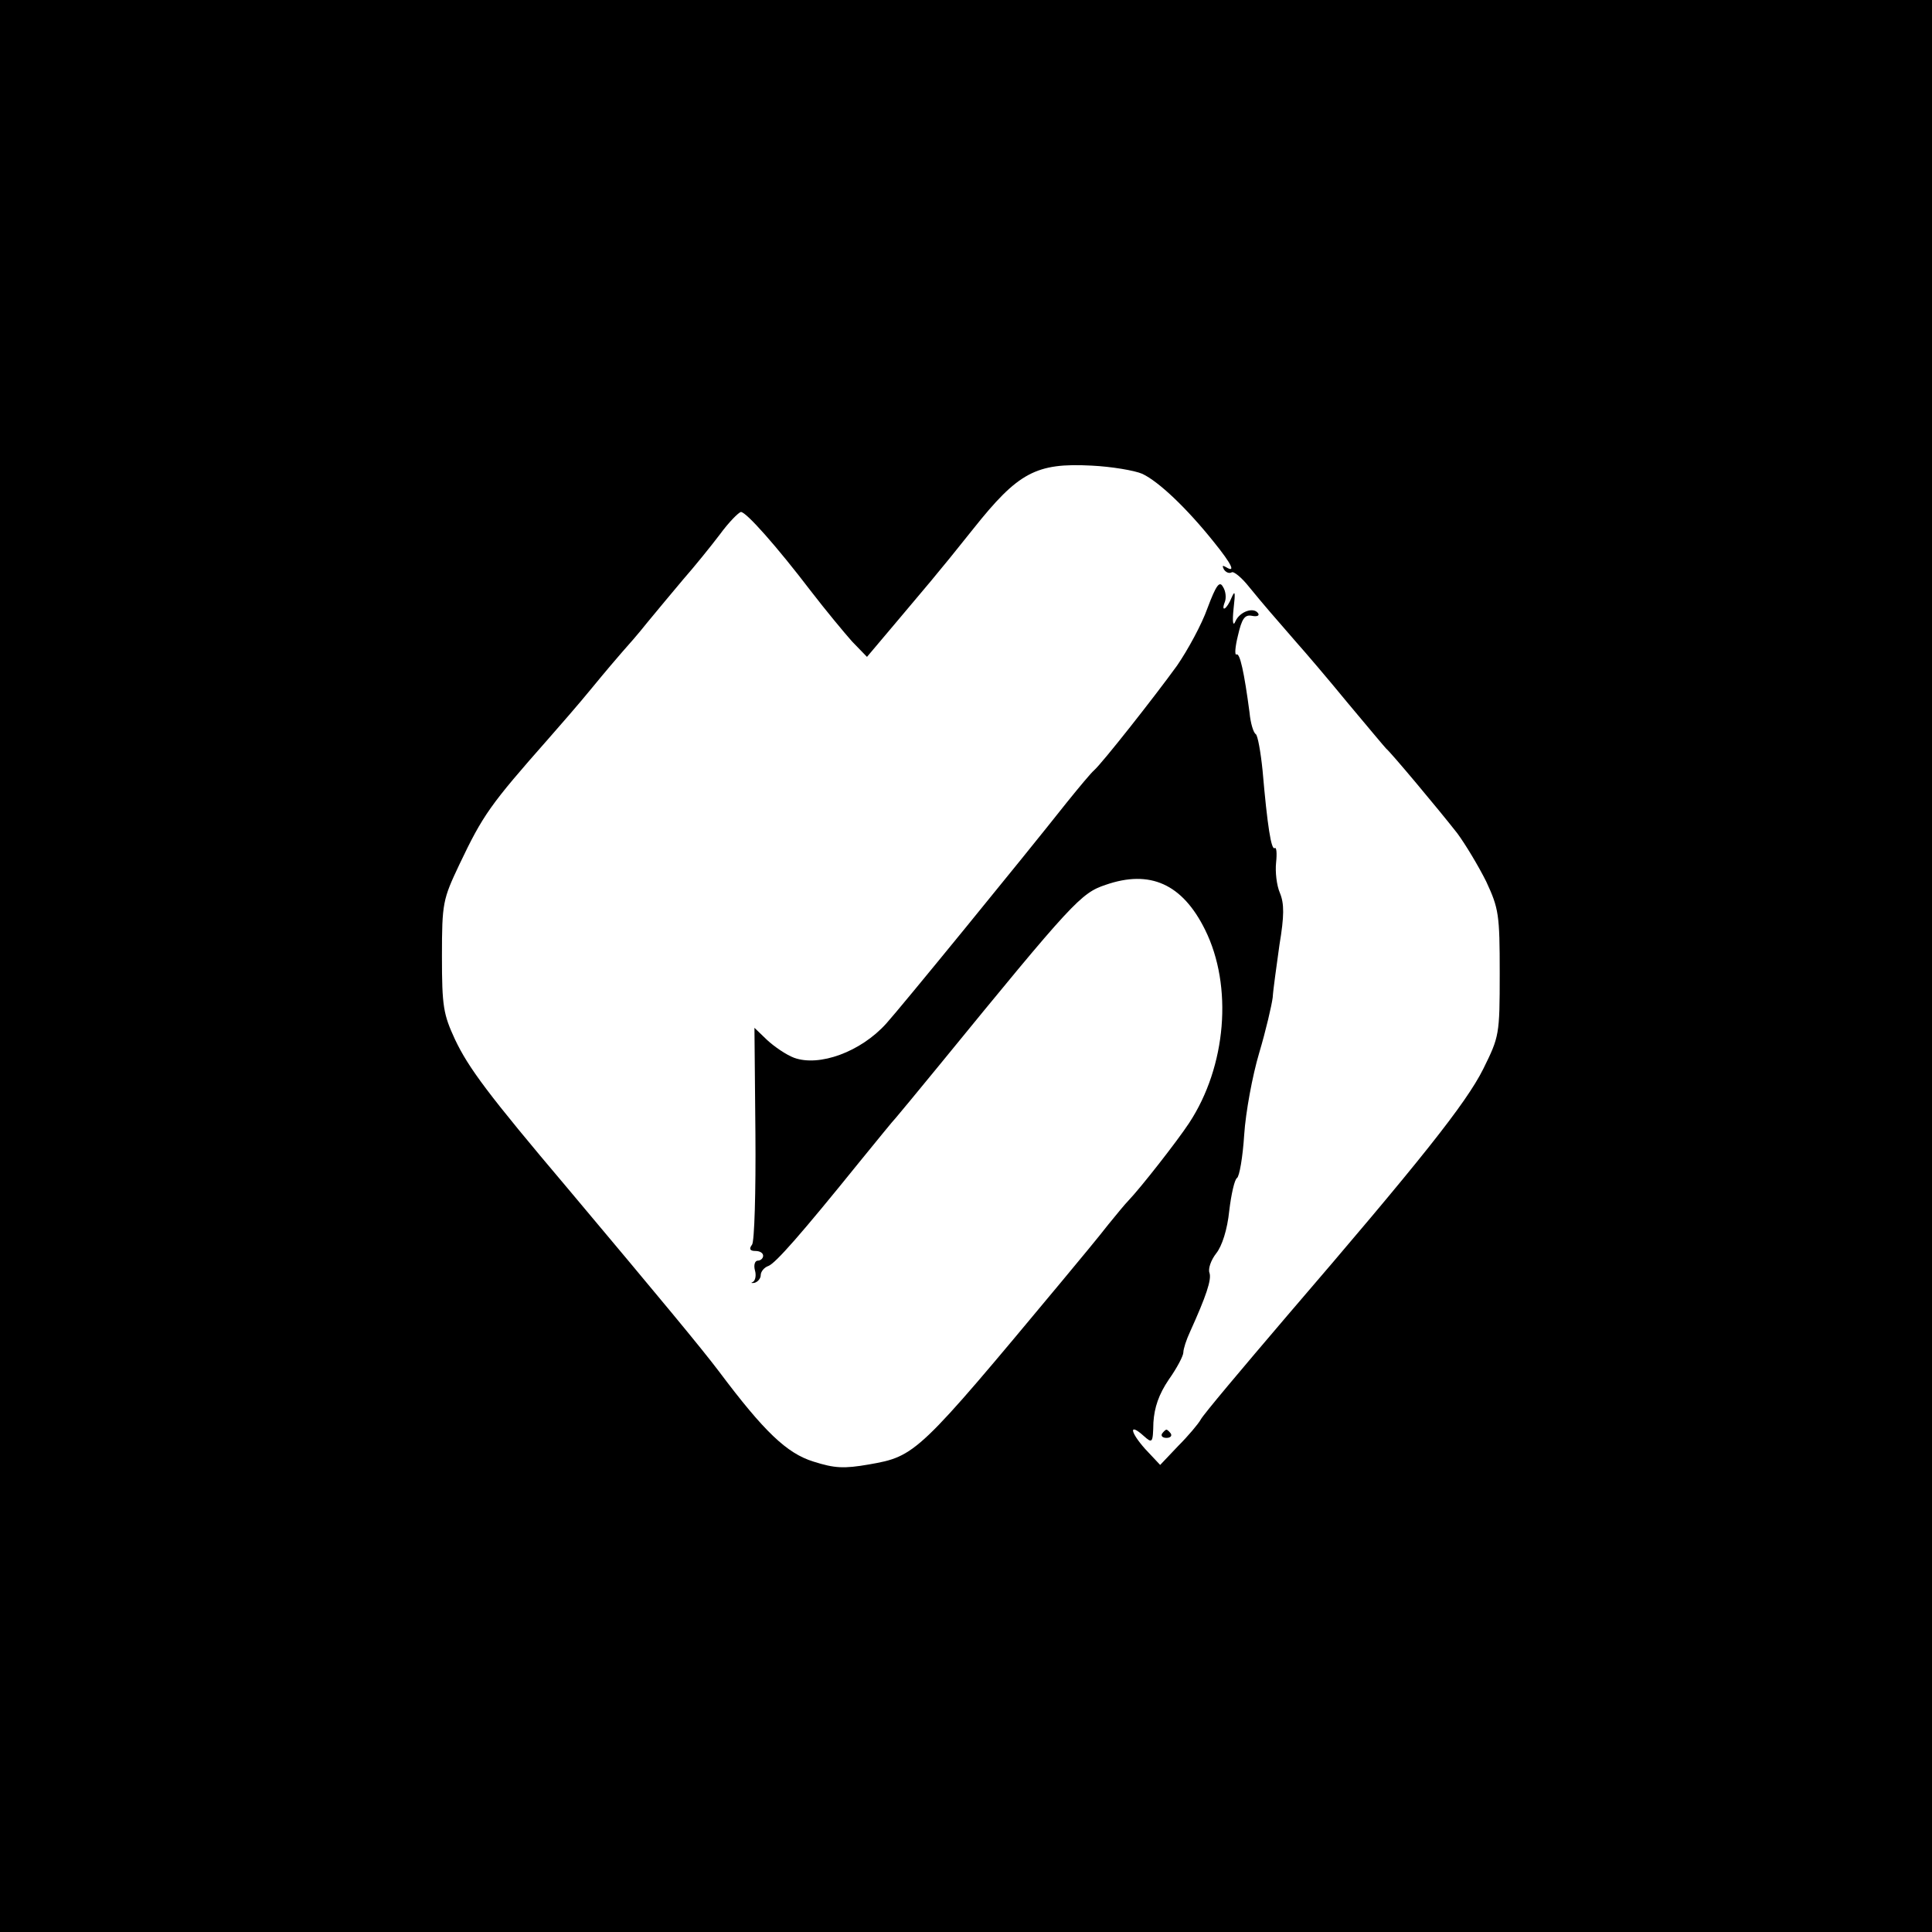
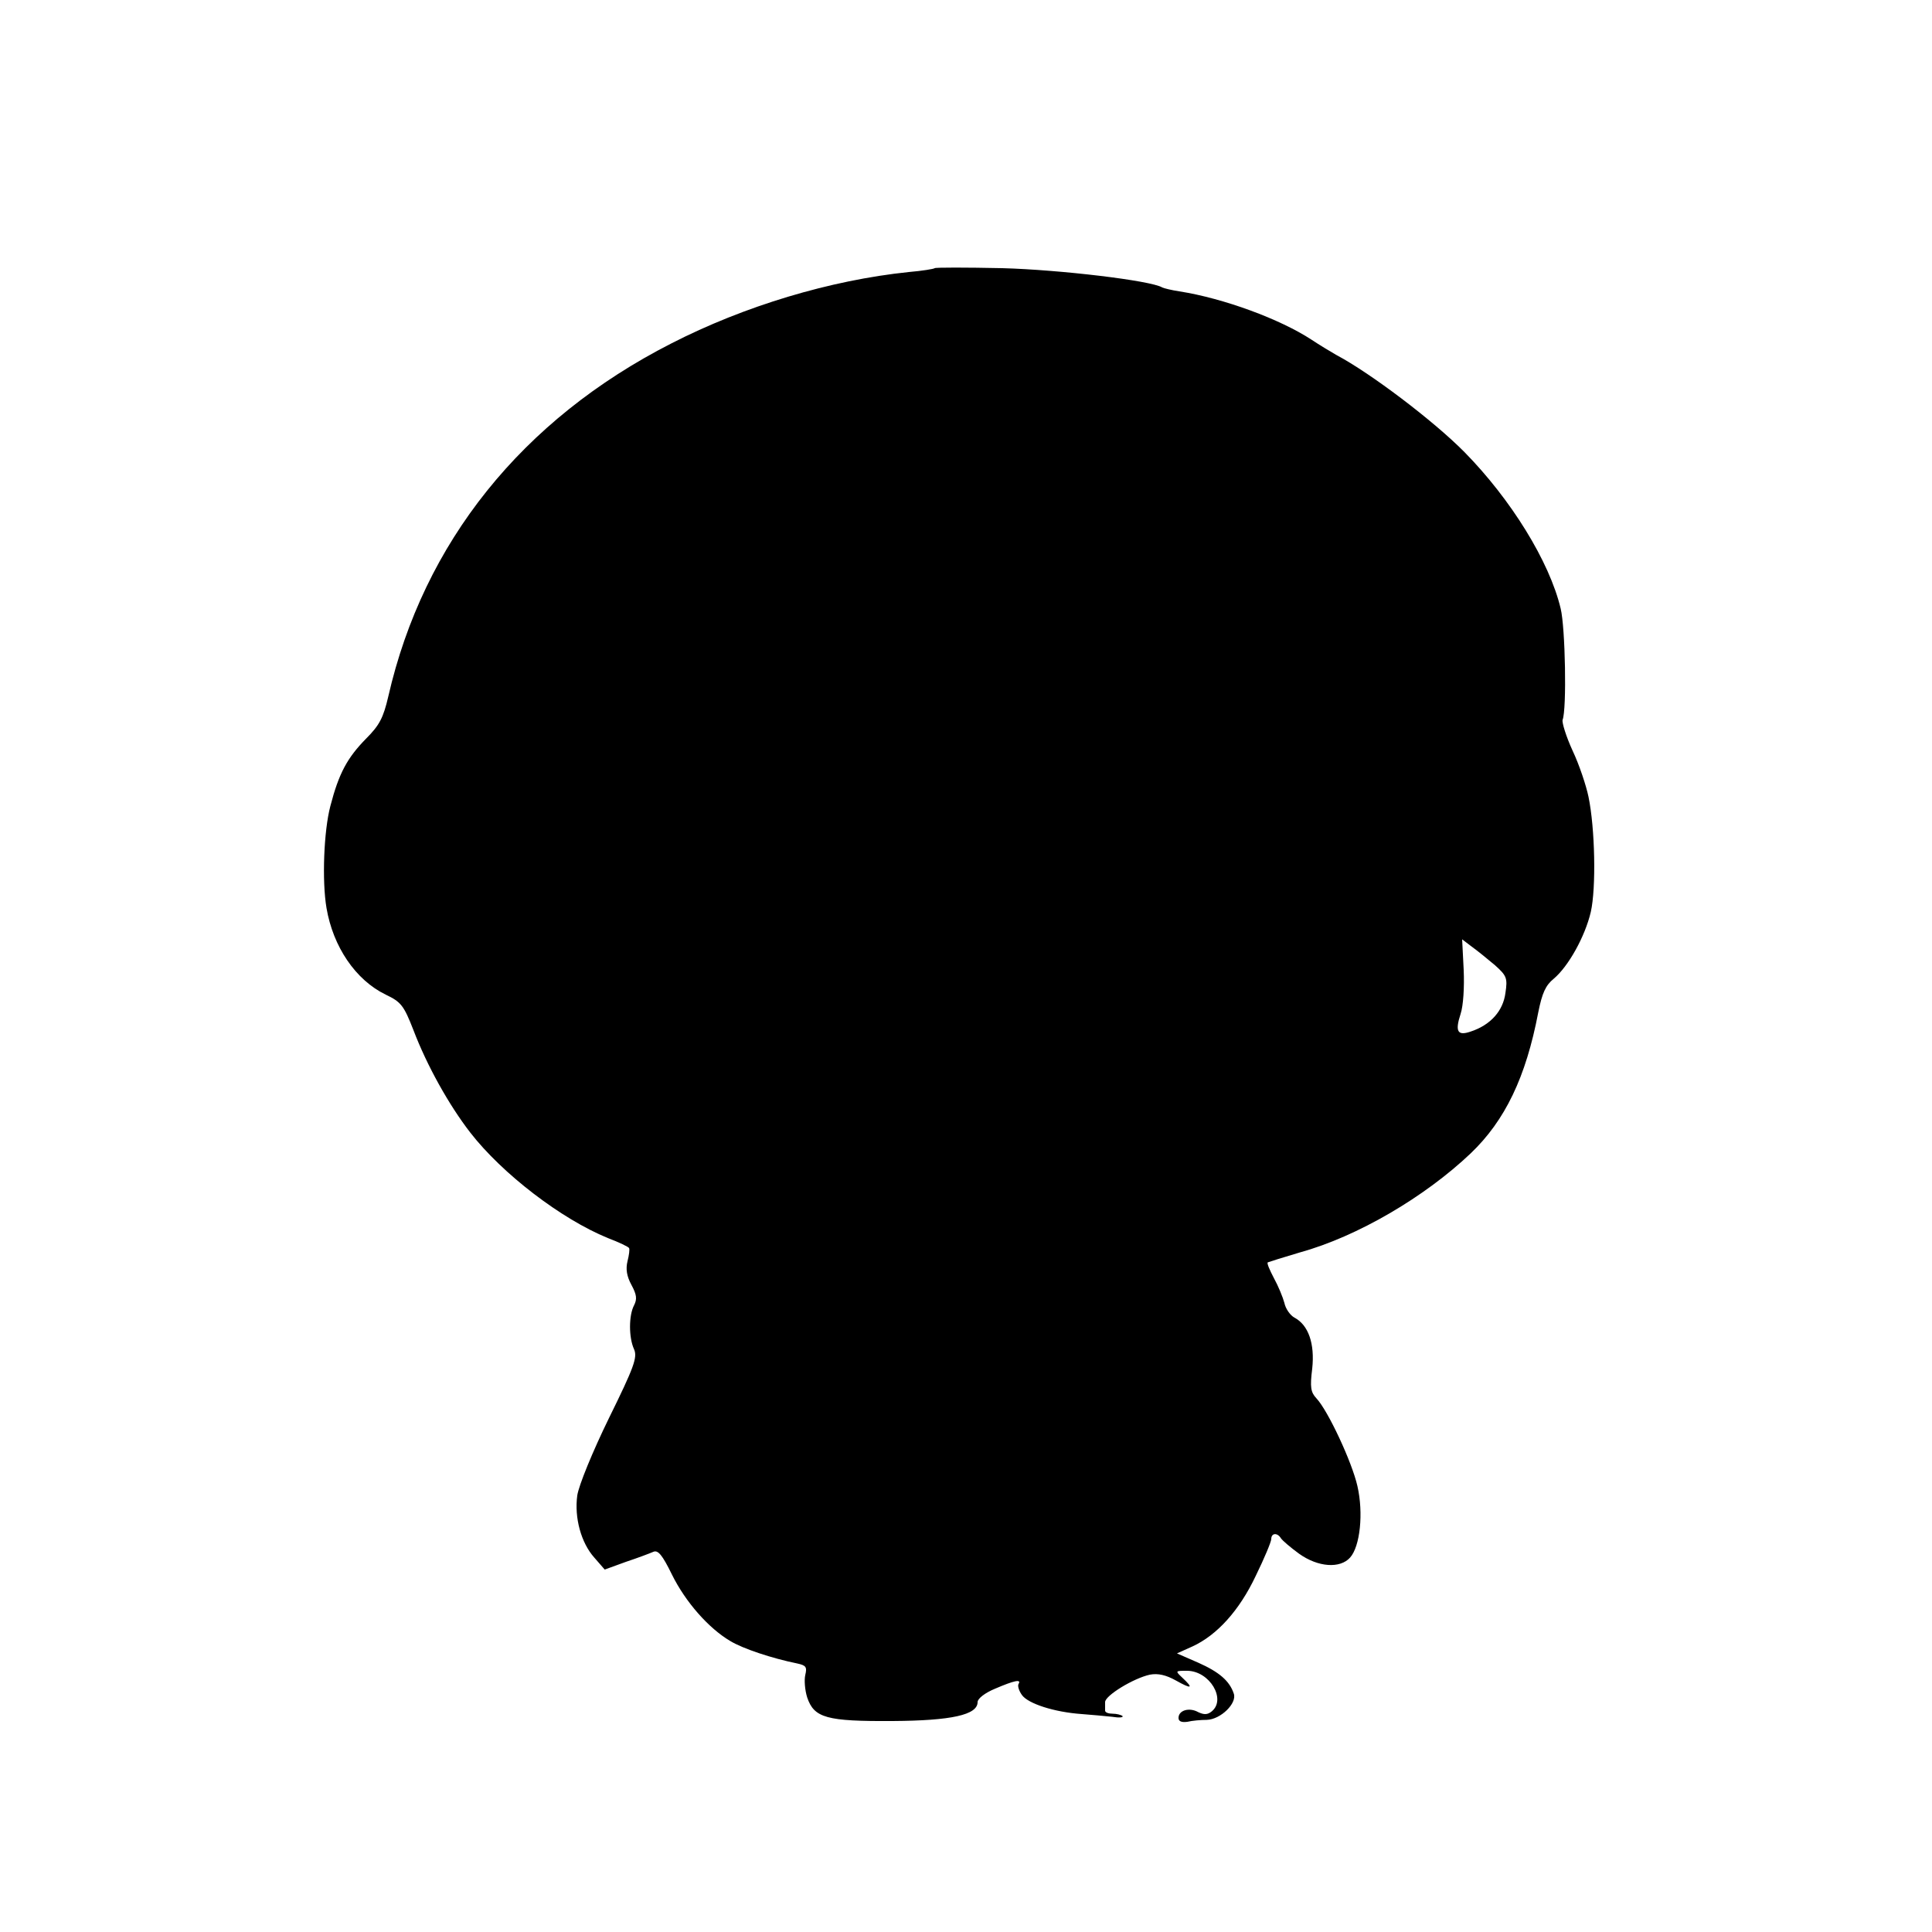
- <svg xmlns="http://www.w3.org/2000/svg" version="1.0" width="400pt" height="400pt" viewBox="0 0 400 400" preserveAspectRatio="xMidYMid meet">
-   <g transform="translate(0,400) scale(0.1,-0.1)" fill="#000000" stroke="none">
-     <path d="M0 2000 l0 -2000 2000 0 2000 0 0 2000 0 2000 -2000 0 -2000 0 0 -2000z m2365 1019 c34 -16 92 -71 148 -141 38 -47 46 -65 25 -52 -7 4 -8 3 -4 -5 4 -6 11 -9 16 -6 4 3 21 -11 36 -30 31 -38 52 -62 99 -116 17 -19 64 -74 105 -124 41 -49 77 -92 80 -95 9 -7 107 -124 147 -175 17 -23 44 -68 60 -100 26 -56 28 -68 28 -190 0 -128 -1 -131 -34 -198 -36 -72 -131 -191 -406 -511 -93 -109 -174 -205 -179 -215 -5 -9 -26 -34 -47 -55 l-37 -39 -31 33 c-32 36 -34 55 -3 27 18 -16 19 -15 20 28 2 31 11 58 32 89 17 24 30 49 30 56 0 7 6 26 14 43 33 73 45 108 40 122 -3 8 3 26 14 40 12 15 23 49 27 88 4 34 11 65 16 68 5 3 12 43 15 90 3 46 17 122 31 169 14 47 26 99 28 115 1 17 8 65 14 109 10 60 10 85 1 107 -7 16 -10 44 -8 63 2 19 1 33 -3 30 -7 -4 -15 45 -25 161 -4 39 -10 72 -14 75 -5 3 -11 23 -13 45 -11 83 -20 124 -27 120 -4 -2 -3 15 3 39 8 35 14 44 29 41 10 -2 16 0 13 5 -9 14 -38 4 -47 -16 -5 -12 -7 -3 -4 26 4 34 3 39 -4 23 -10 -25 -23 -32 -14 -9 3 8 2 22 -4 31 -7 13 -14 4 -32 -44 -12 -34 -41 -87 -63 -119 -47 -65 -155 -202 -172 -217 -6 -5 -31 -35 -56 -66 -95 -120 -345 -426 -374 -458 -53 -59 -139 -90 -191 -71 -16 6 -41 23 -56 37 l-26 25 2 -219 c1 -120 -2 -224 -7 -230 -7 -9 -4 -13 7 -13 9 0 16 -4 16 -10 0 -5 -5 -10 -11 -10 -6 0 -9 -9 -6 -20 3 -10 1 -21 -4 -24 -5 -2 -4 -3 3 -2 7 2 13 9 13 16 0 7 7 16 16 19 15 6 67 65 189 216 36 44 69 85 75 91 5 6 46 55 90 109 276 338 293 356 344 373 92 32 159 2 206 -93 58 -117 44 -283 -33 -400 -25 -38 -101 -135 -126 -161 -6 -6 -25 -29 -42 -50 -17 -22 -60 -74 -95 -116 -299 -359 -303 -363 -400 -380 -52 -9 -71 -8 -115 6 -55 17 -102 62 -195 186 -37 49 -120 149 -314 380 -165 195 -205 249 -233 308 -24 52 -27 68 -27 172 0 111 2 118 36 190 49 103 64 124 184 260 22 25 63 72 90 105 27 33 56 67 64 76 9 10 32 36 51 60 19 23 53 64 75 90 22 25 56 67 75 92 19 26 39 46 44 47 11 0 74 -71 145 -164 30 -39 69 -86 85 -104 l31 -32 65 77 c36 43 71 84 78 93 7 8 42 51 77 95 93 117 130 137 245 131 41 -2 89 -10 105 -17z" />
-     <path d="M2406 1032 c-3 -5 1 -9 9 -9 8 0 12 4 9 9 -3 4 -7 8 -9 8 -2 0 -6 -4 -9 -8z" />
+ <svg xmlns="http://www.w3.org/2000/svg" version="1.0" width="500pt" height="500pt" viewBox="0 0 500 500" preserveAspectRatio="xMidYMid meet">
+   <g transform="translate(0,500) scale(0.1,-0.1)" fill="#000000" stroke="none">
+     <path d="M2419 4306 c-2 -2 -32 -7 -67 -10 -203 -21 -426 -88 -615 -185 -386 -197 -641 -515 -732 -913 -13 -56 -23 -75 -58 -110 -48 -49 -70 -89 -92 -174 -17 -64 -22 -194 -10 -264 17 -100 75 -186 153 -224 40 -19 47 -28 72 -92 35 -92 92 -194 147 -265 83 -107 236 -224 356 -273 29 -11 54 -23 55 -26 2 -3 0 -18 -4 -34 -5 -20 -2 -39 10 -61 14 -26 15 -37 7 -53 -14 -26 -14 -84 0 -114 9 -21 0 -46 -65 -178 -43 -88 -78 -174 -82 -200 -8 -58 10 -123 44 -161 l27 -31 55 20 c30 10 62 22 71 26 12 5 23 -8 48 -59 35 -71 95 -139 151 -172 33 -20 109 -45 173 -58 23 -5 26 -9 21 -30 -3 -13 -1 -39 5 -58 18 -53 50 -62 221 -61 153 1 220 16 220 49 0 9 19 24 46 35 49 21 68 25 60 12 -3 -5 1 -18 9 -29 16 -22 83 -44 155 -49 25 -2 60 -5 78 -7 18 -3 30 -2 27 2 -4 3 -15 6 -26 6 -10 0 -19 3 -19 8 0 4 0 14 0 22 0 17 74 62 116 71 21 4 42 -1 67 -15 41 -23 47 -21 17 7 -19 18 -19 18 13 18 58 -1 101 -74 63 -105 -11 -9 -20 -9 -35 -2 -23 13 -51 5 -51 -15 0 -9 8 -12 23 -10 12 3 35 5 50 5 36 1 79 43 70 68 -11 33 -38 56 -92 80 l-55 24 40 18 c63 29 121 92 164 183 22 45 40 88 40 95 0 16 16 17 25 2 4 -6 25 -24 47 -40 49 -35 106 -39 132 -10 26 29 35 115 19 185 -14 62 -76 195 -106 227 -15 16 -17 29 -11 77 7 65 -10 113 -46 132 -11 6 -23 23 -26 38 -4 15 -16 44 -27 64 -11 21 -19 39 -16 41 2 1 40 13 84 26 148 41 322 143 441 256 89 85 143 197 175 365 10 50 19 70 40 87 38 32 81 109 96 173 14 62 11 216 -6 298 -6 29 -24 83 -41 119 -17 37 -28 73 -26 80 11 28 7 239 -5 288 -29 122 -129 283 -249 405 -80 81 -244 205 -331 251 -14 8 -44 26 -65 40 -81 53 -227 107 -342 125 -20 3 -40 8 -44 10 -29 18 -266 46 -414 50 -94 2 -173 2 -175 0z m1450 -1804 c30 -27 33 -33 27 -72 -6 -46 -38 -82 -88 -99 -36 -13 -43 -1 -28 45 7 21 10 69 8 114 l-4 79 25 -19 c14 -10 41 -32 60 -48z" />
  </g>
</svg>
